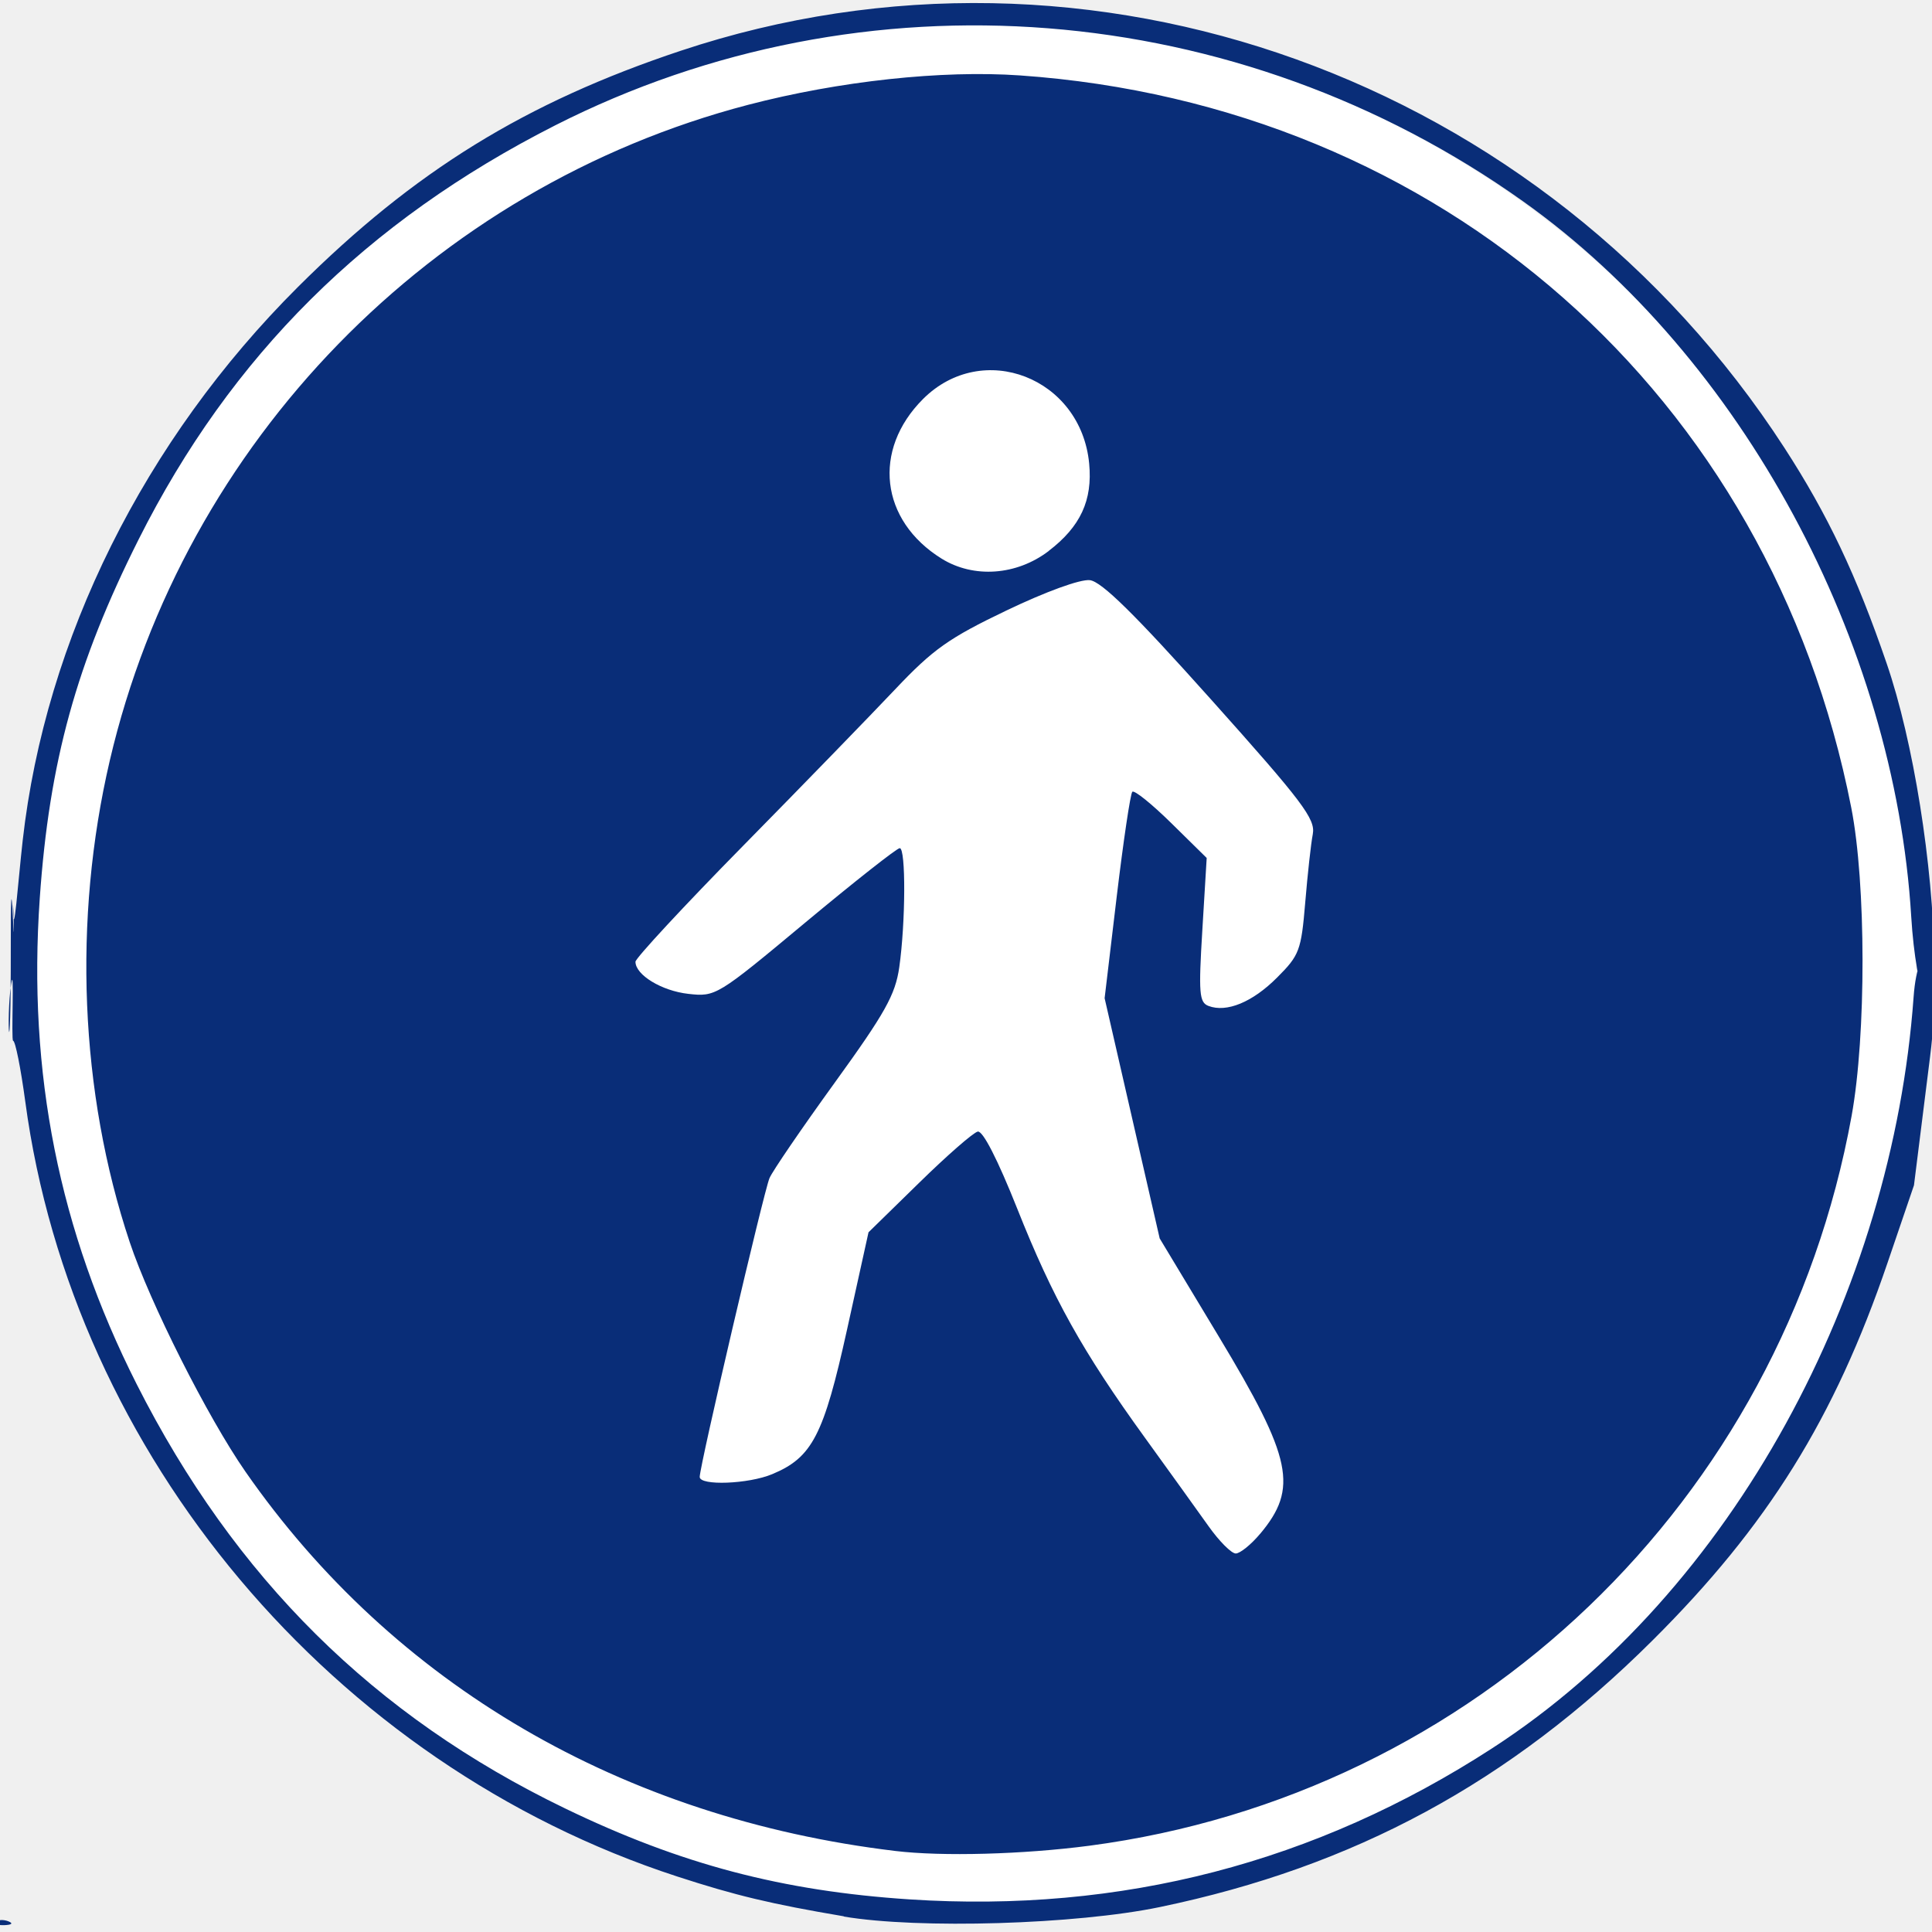
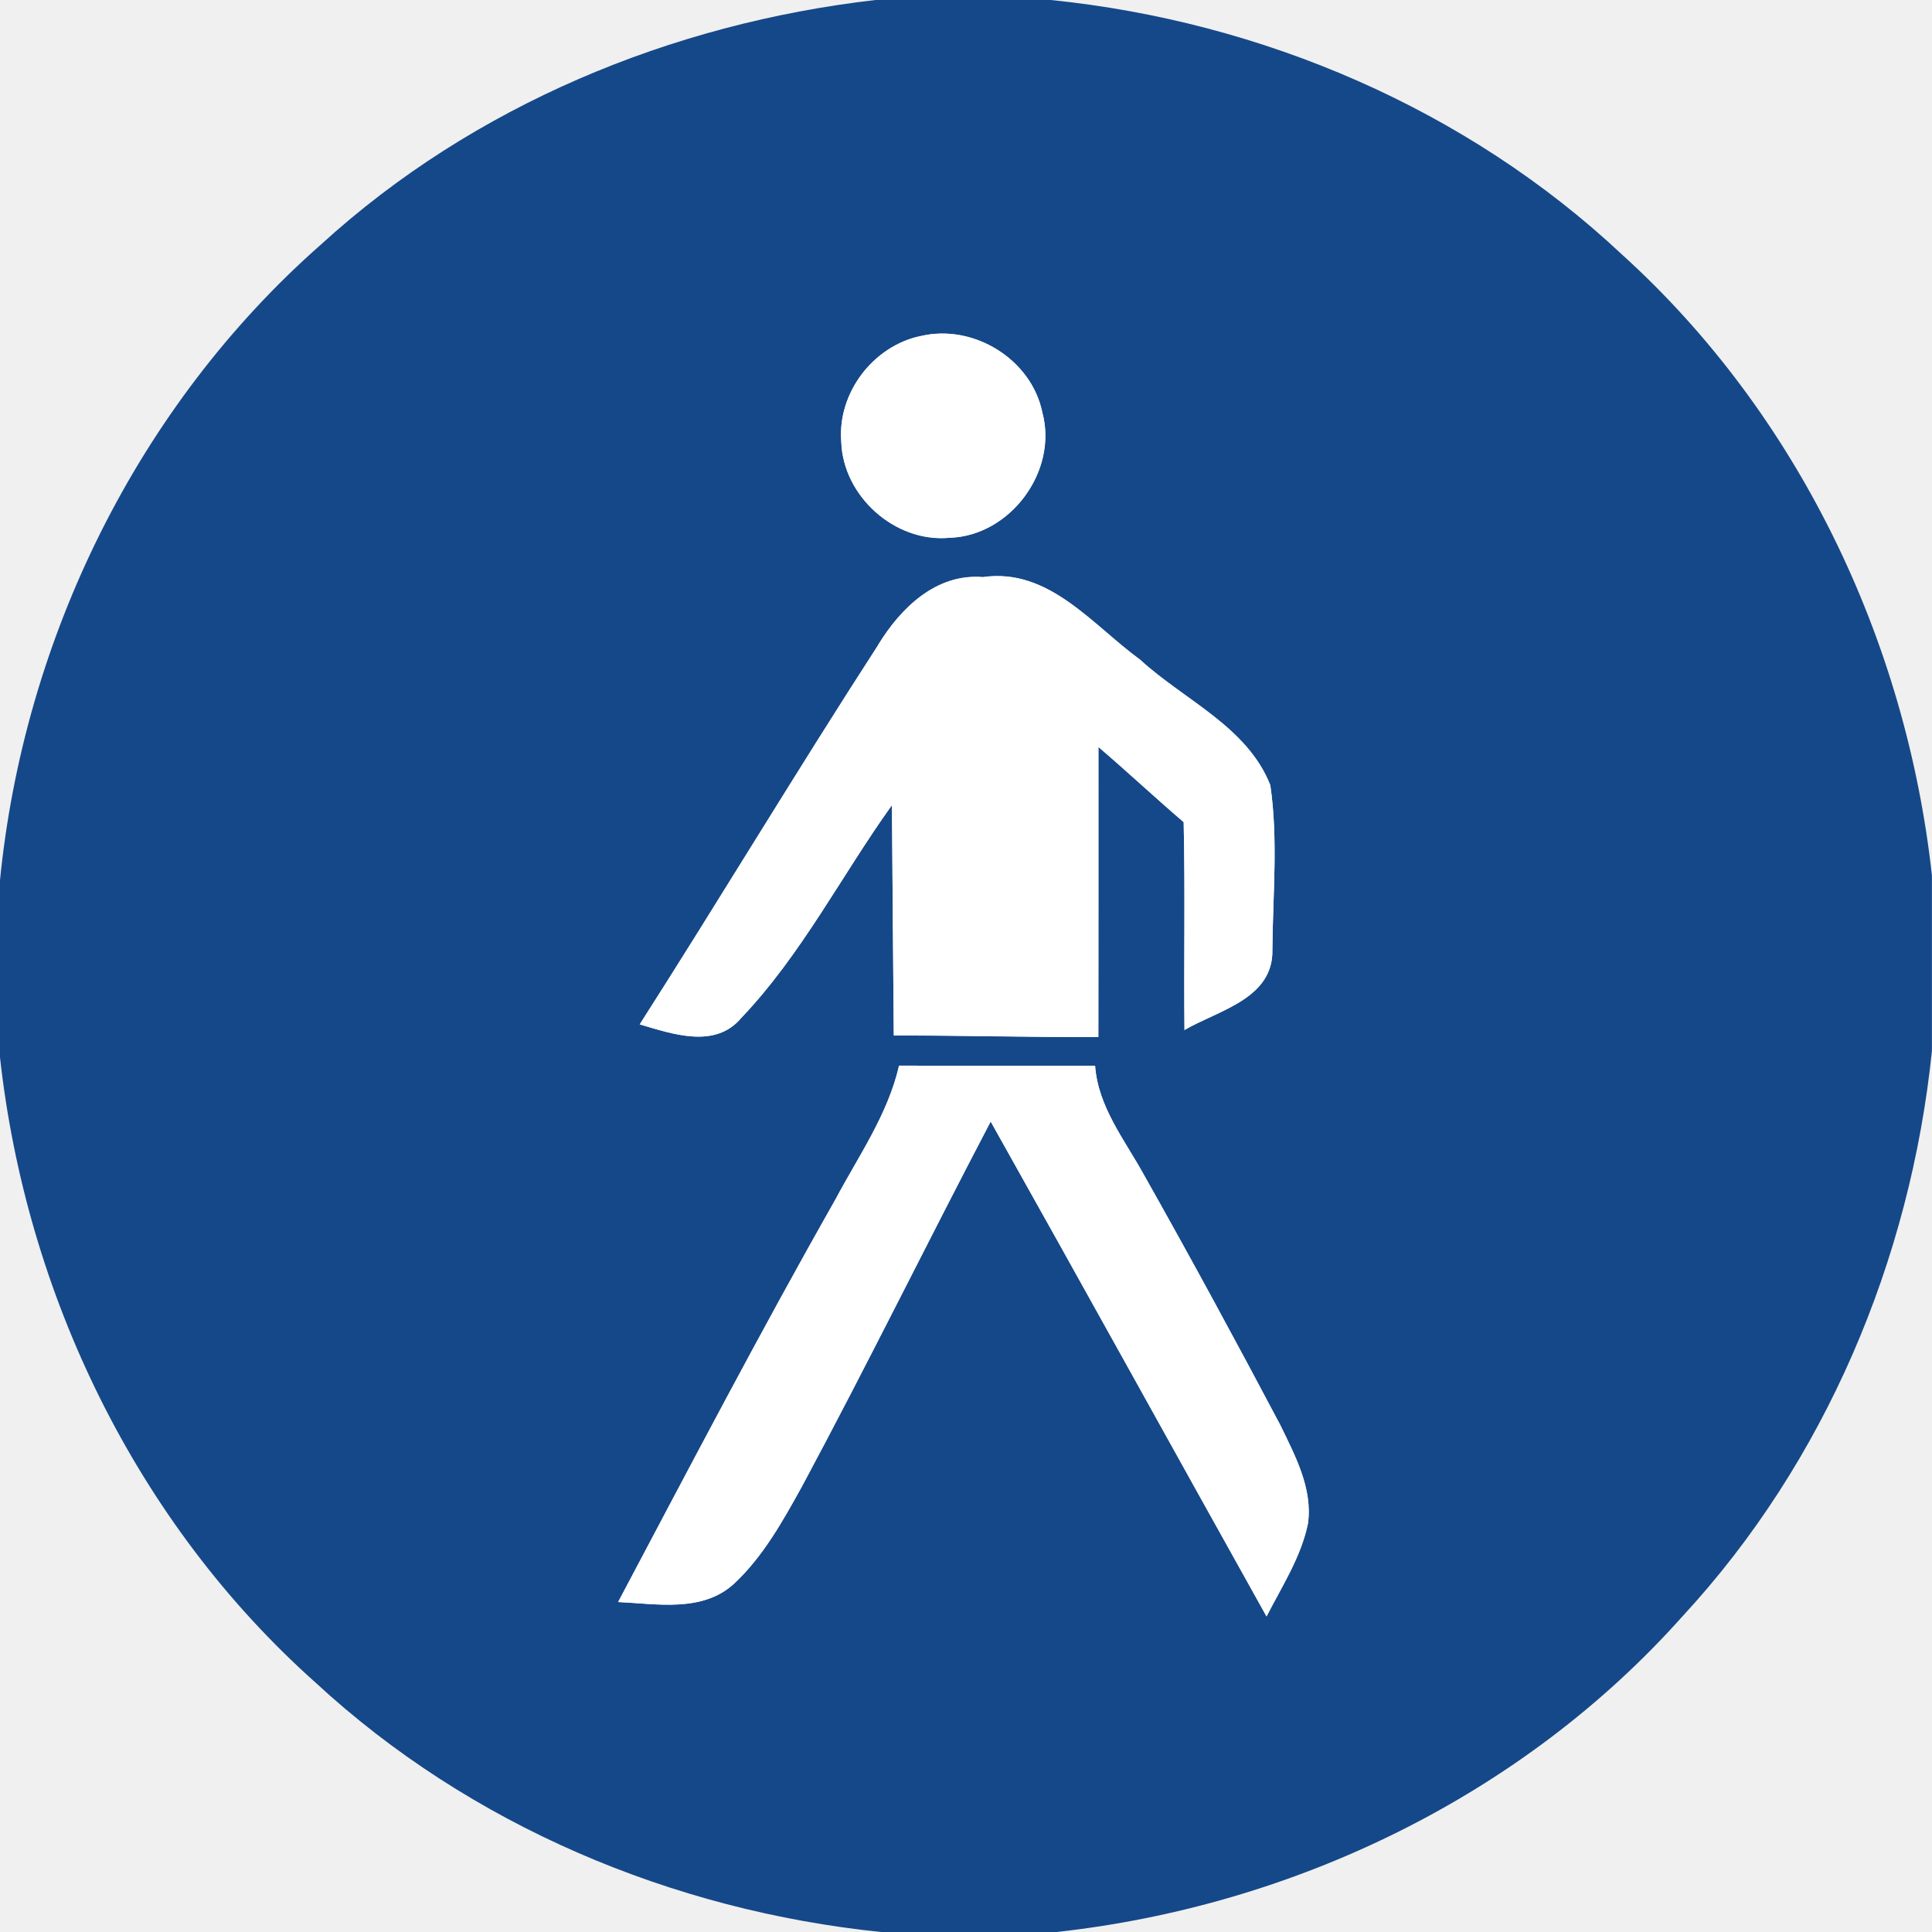
<svg xmlns="http://www.w3.org/2000/svg" version="1.1" width="24" height="24" viewBox="0 0 24 24">
-   <path fill="#fff" d="M23.805 12.067c0 0.001 0 0.001 0 0.002 0 6.5-5.269 11.768-11.768 11.768s-11.768-5.269-11.768-11.768c0-0.001 0-0.002 0-0.002s0-0.001 0-0.002c0-6.5 5.269-11.768 11.768-11.768s11.768 5.269 11.768 11.768c0 0.001 0 0.002 0 0.002z" />
-   <path fill="#092d78" d="M-0.050 23.873c0.026-0.026 0.095-0.029 0.153-0.006 0.064 0.025 0.045 0.044-0.048 0.048-0.084 0.003-0.131-0.015-0.105-0.042zM10.482 23.805c-0.903-0.153-1.343-0.258-2.071-0.495-4.275-1.393-7.508-5.236-8.097-9.626-0.056-0.415-0.124-0.755-0.151-0.755s0.020-0.999-0.025-0.703c-0.066 0.44-0.002 1.277-0.004-0.451-0.002-1.31 0.035-0.062 0.037-0.208 0.002-0.179-0.011-0.423-0.009-0.281 0.008 0.443 0.061-0.323 0.12-0.846 0.282-2.503 1.511-4.973 3.42-6.876 1.445-1.44 2.825-2.291 4.756-2.934 5.088-1.694 10.729 0.336 13.708 4.932 0.538 0.83 0.895 1.582 1.271 2.68 0.333 0.97 0.576 2.507 0.592 3.684 0.015 1.059-0.228 0.432-0.287-0.538-0.206-3.413-2.099-6.948-4.818-8.884-3.552-2.53-8.189-2.895-12.027-0.947-2.348 1.192-4.028 2.861-5.175 5.144-0.773 1.539-1.11 2.759-1.228 4.458-0.151 2.171 0.239 4.126 1.203 6.034 1.219 2.41 2.95 4.126 5.323 5.272 1.436 0.694 2.695 1.026 4.281 1.13 2.63 0.171 5.040-0.454 7.238-1.879 3.004-1.947 4.969-5.685 5.232-9.326 0.059-0.815 0.367-0.558 0.206 0.729l-0.201 1.605-0.329 0.965c-0.658 1.931-1.488 3.265-2.919 4.689-1.773 1.765-3.704 2.81-6.119 3.312-1.042 0.217-2.997 0.275-3.928 0.118zM11.119 22.993c-3.39-0.407-6.231-2.066-8.071-4.713-0.469-0.675-1.185-2.095-1.437-2.851-0.62-1.859-0.708-4.006-0.247-5.982 0.925-3.959 4-7.119 7.93-8.145 1.13-0.295 2.407-0.433 3.378-0.365 5.23 0.366 9.318 3.967 10.325 9.096 0.185 0.942 0.187 2.826 0.004 3.831-0.87 4.786-4.679 8.433-9.467 9.064-0.822 0.108-1.83 0.136-2.416 0.065zM15.652 19.056c0.478-0.569 0.402-0.936-0.51-2.45l-0.736-1.222-0.684-2.984 0.15-1.26c0.083-0.693 0.17-1.279 0.194-1.304s0.242 0.151 0.484 0.389l0.44 0.433-0.054 0.894c-0.048 0.787-0.039 0.9 0.076 0.944 0.225 0.086 0.547-0.046 0.853-0.353 0.277-0.277 0.299-0.335 0.349-0.931 0.029-0.349 0.071-0.732 0.094-0.85 0.035-0.188-0.124-0.399-1.264-1.673-0.949-1.061-1.359-1.464-1.505-1.482-0.118-0.014-0.547 0.142-1.035 0.376-0.717 0.343-0.912 0.481-1.384 0.98-0.302 0.319-1.151 1.194-1.888 1.943s-1.338 1.398-1.338 1.441c0 0.164 0.326 0.362 0.656 0.399 0.34 0.038 0.356 0.029 1.454-0.886 0.61-0.508 1.138-0.924 1.173-0.924 0.077 0 0.073 0.925-0.006 1.48-0.049 0.341-0.175 0.567-0.8 1.431-0.408 0.564-0.774 1.099-0.812 1.188-0.070 0.163-0.867 3.573-0.867 3.712 0 0.112 0.607 0.089 0.902-0.035 0.496-0.207 0.638-0.482 0.928-1.794l0.267-1.21 0.628-0.614c0.345-0.338 0.673-0.625 0.729-0.637 0.063-0.014 0.248 0.348 0.49 0.956 0.442 1.113 0.81 1.774 1.591 2.853 0.3 0.415 0.654 0.907 0.786 1.093s0.284 0.339 0.338 0.339c0.053 0 0.19-0.11 0.303-0.245zM13.027 6.844c0.395-0.302 0.547-0.629 0.503-1.086-0.102-1.067-1.324-1.541-2.064-0.801-0.633 0.633-0.532 1.508 0.23 1.982 0.399 0.248 0.932 0.21 1.331-0.094z" />
+   <path fill="#154889" d="M10.875 0h2.179c2.621 0.267 5.165 1.352 7.093 3.16 2.187 1.98 3.531 4.793 3.852 7.714v2.181c-0.266 2.589-1.325 5.106-3.098 7.023-1.983 2.226-4.823 3.597-7.775 3.922h-2.182c-2.591-0.266-5.106-1.325-7.024-3.098-2.226-1.984-3.597-4.825-3.921-7.776v-2.182c0.296-3.010 1.713-5.905 3.991-7.909 1.891-1.725 4.353-2.744 6.885-3.035M11.435 4.175c-0.591 0.125-1.033 0.708-0.985 1.311 0.021 0.677 0.667 1.258 1.345 1.195 0.753-0.023 1.349-0.826 1.153-1.555-0.134-0.664-0.859-1.108-1.514-0.95M10.907 8.015c-1.008 1.557-1.961 3.146-2.96 4.709 0.406 0.119 0.937 0.309 1.262-0.081 0.747-0.784 1.243-1.766 1.871-2.643 0.008 0.955 0.014 1.908 0.023 2.862 0.848-0.001 1.695 0.023 2.541 0.019 0.003-1.201 0-2.401 0.001-3.603 0.358 0.306 0.701 0.627 1.059 0.934 0.019 0.86 0.001 1.721 0.010 2.582 0.422-0.247 1.109-0.387 1.092-1.004 0.005-0.677 0.073-1.366-0.026-2.038-0.288-0.728-1.070-1.055-1.617-1.558-0.592-0.431-1.134-1.144-1.953-1.026-0.581-0.048-1.023 0.385-1.303 0.845M11.168 13.238c-0.139 0.606-0.502 1.12-0.79 1.661-0.935 1.648-1.813 3.328-2.7 5.002 0.48 0.022 1.045 0.132 1.437-0.225 0.363-0.337 0.608-0.779 0.846-1.21 0.805-1.499 1.555-3.027 2.345-4.534 1.149 2.045 2.283 4.099 3.427 6.148 0.191-0.373 0.428-0.736 0.514-1.152 0.062-0.437-0.16-0.846-0.344-1.227-0.551-1.042-1.114-2.080-1.694-3.108-0.239-0.433-0.569-0.842-0.606-1.354-0.812-0.001-1.624 0-2.436-0.001z" />
+   <path fill="#fff" d="M11.435 4.175c0.656-0.158 1.38 0.287 1.514 0.95 0.196 0.73-0.4 1.532-1.153 1.555-0.679 0.063-1.325-0.517-1.345-1.195-0.048-0.603 0.394-1.186 0.985-1.311z" />
+   <path fill="#fff" d="M10.907 8.015c0.28-0.459 0.721-0.893 1.303-0.845 0.819-0.118 1.36 0.595 1.953 1.026 0.547 0.503 1.329 0.83 1.617 1.558 0.099 0.672 0.032 1.36 0.026 2.038 0.018 0.617-0.669 0.757-1.092 1.004-0.008-0.861 0.010-1.723-0.010-2.582-0.358-0.307-0.701-0.628-1.059-0.934-0.001 1.201 0.001 2.401-0.001 3.603-0.846 0.004-1.694-0.021-2.541-0.019-0.010-0.955-0.015-1.908-0.023-2.862-0.628 0.876-1.123 1.858-1.871 2.643-0.325 0.389-0.856 0.2-1.262 0.081 0.998-1.563 1.952-3.153 2.96-4.709z" />
+   <path fill="#fff" d="M11.168 13.238c0.812 0.001 1.624 0 2.436 0.001 0.037 0.512 0.368 0.92 0.606 1.354 0.58 1.027 1.142 2.065 1.694 3.108 0.184 0.381 0.406 0.79 0.344 1.227-0.086 0.416-0.324 0.779-0.514 1.152-1.144-2.049-2.278-4.103-3.427-6.148-0.79 1.507-1.54 3.035-2.345 4.534-0.239 0.431-0.483 0.872-0.846 1.21-0.392 0.357-0.957 0.247-1.437 0.225 0.887-1.673 1.765-3.353 2.7-5.002 0.288-0.54 0.651-1.055 0.79-1.661z" />
</svg>
